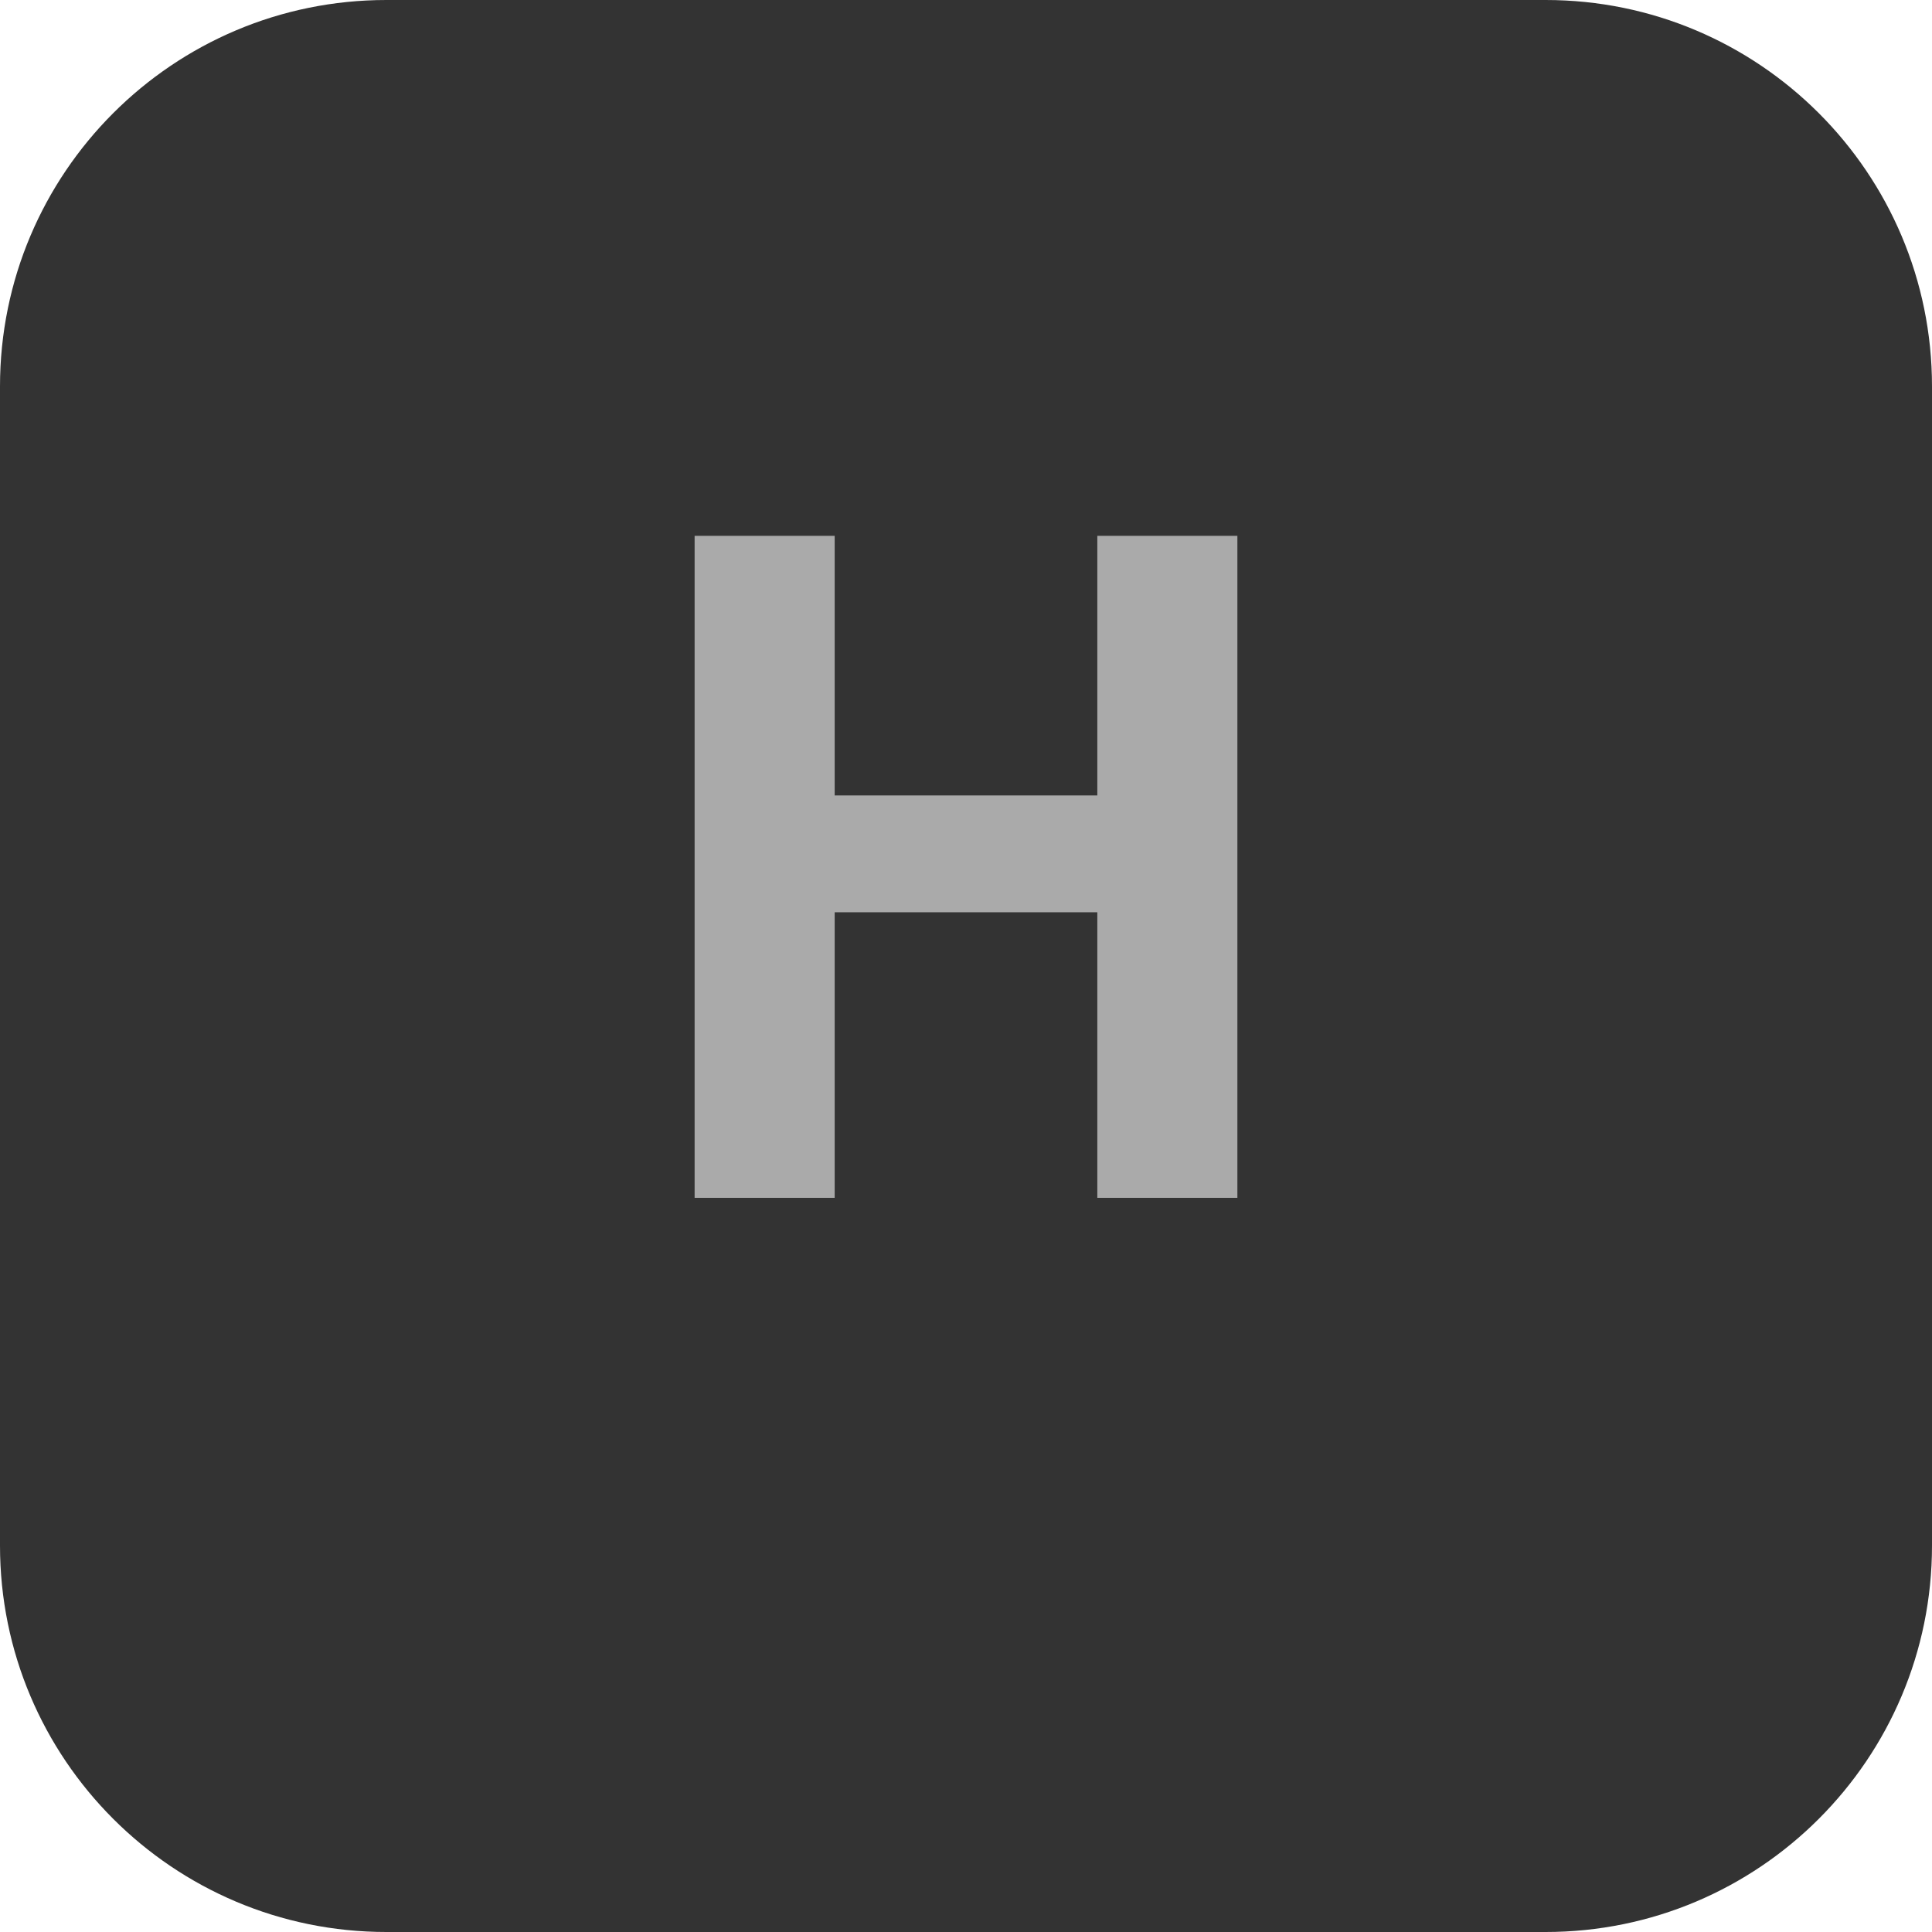
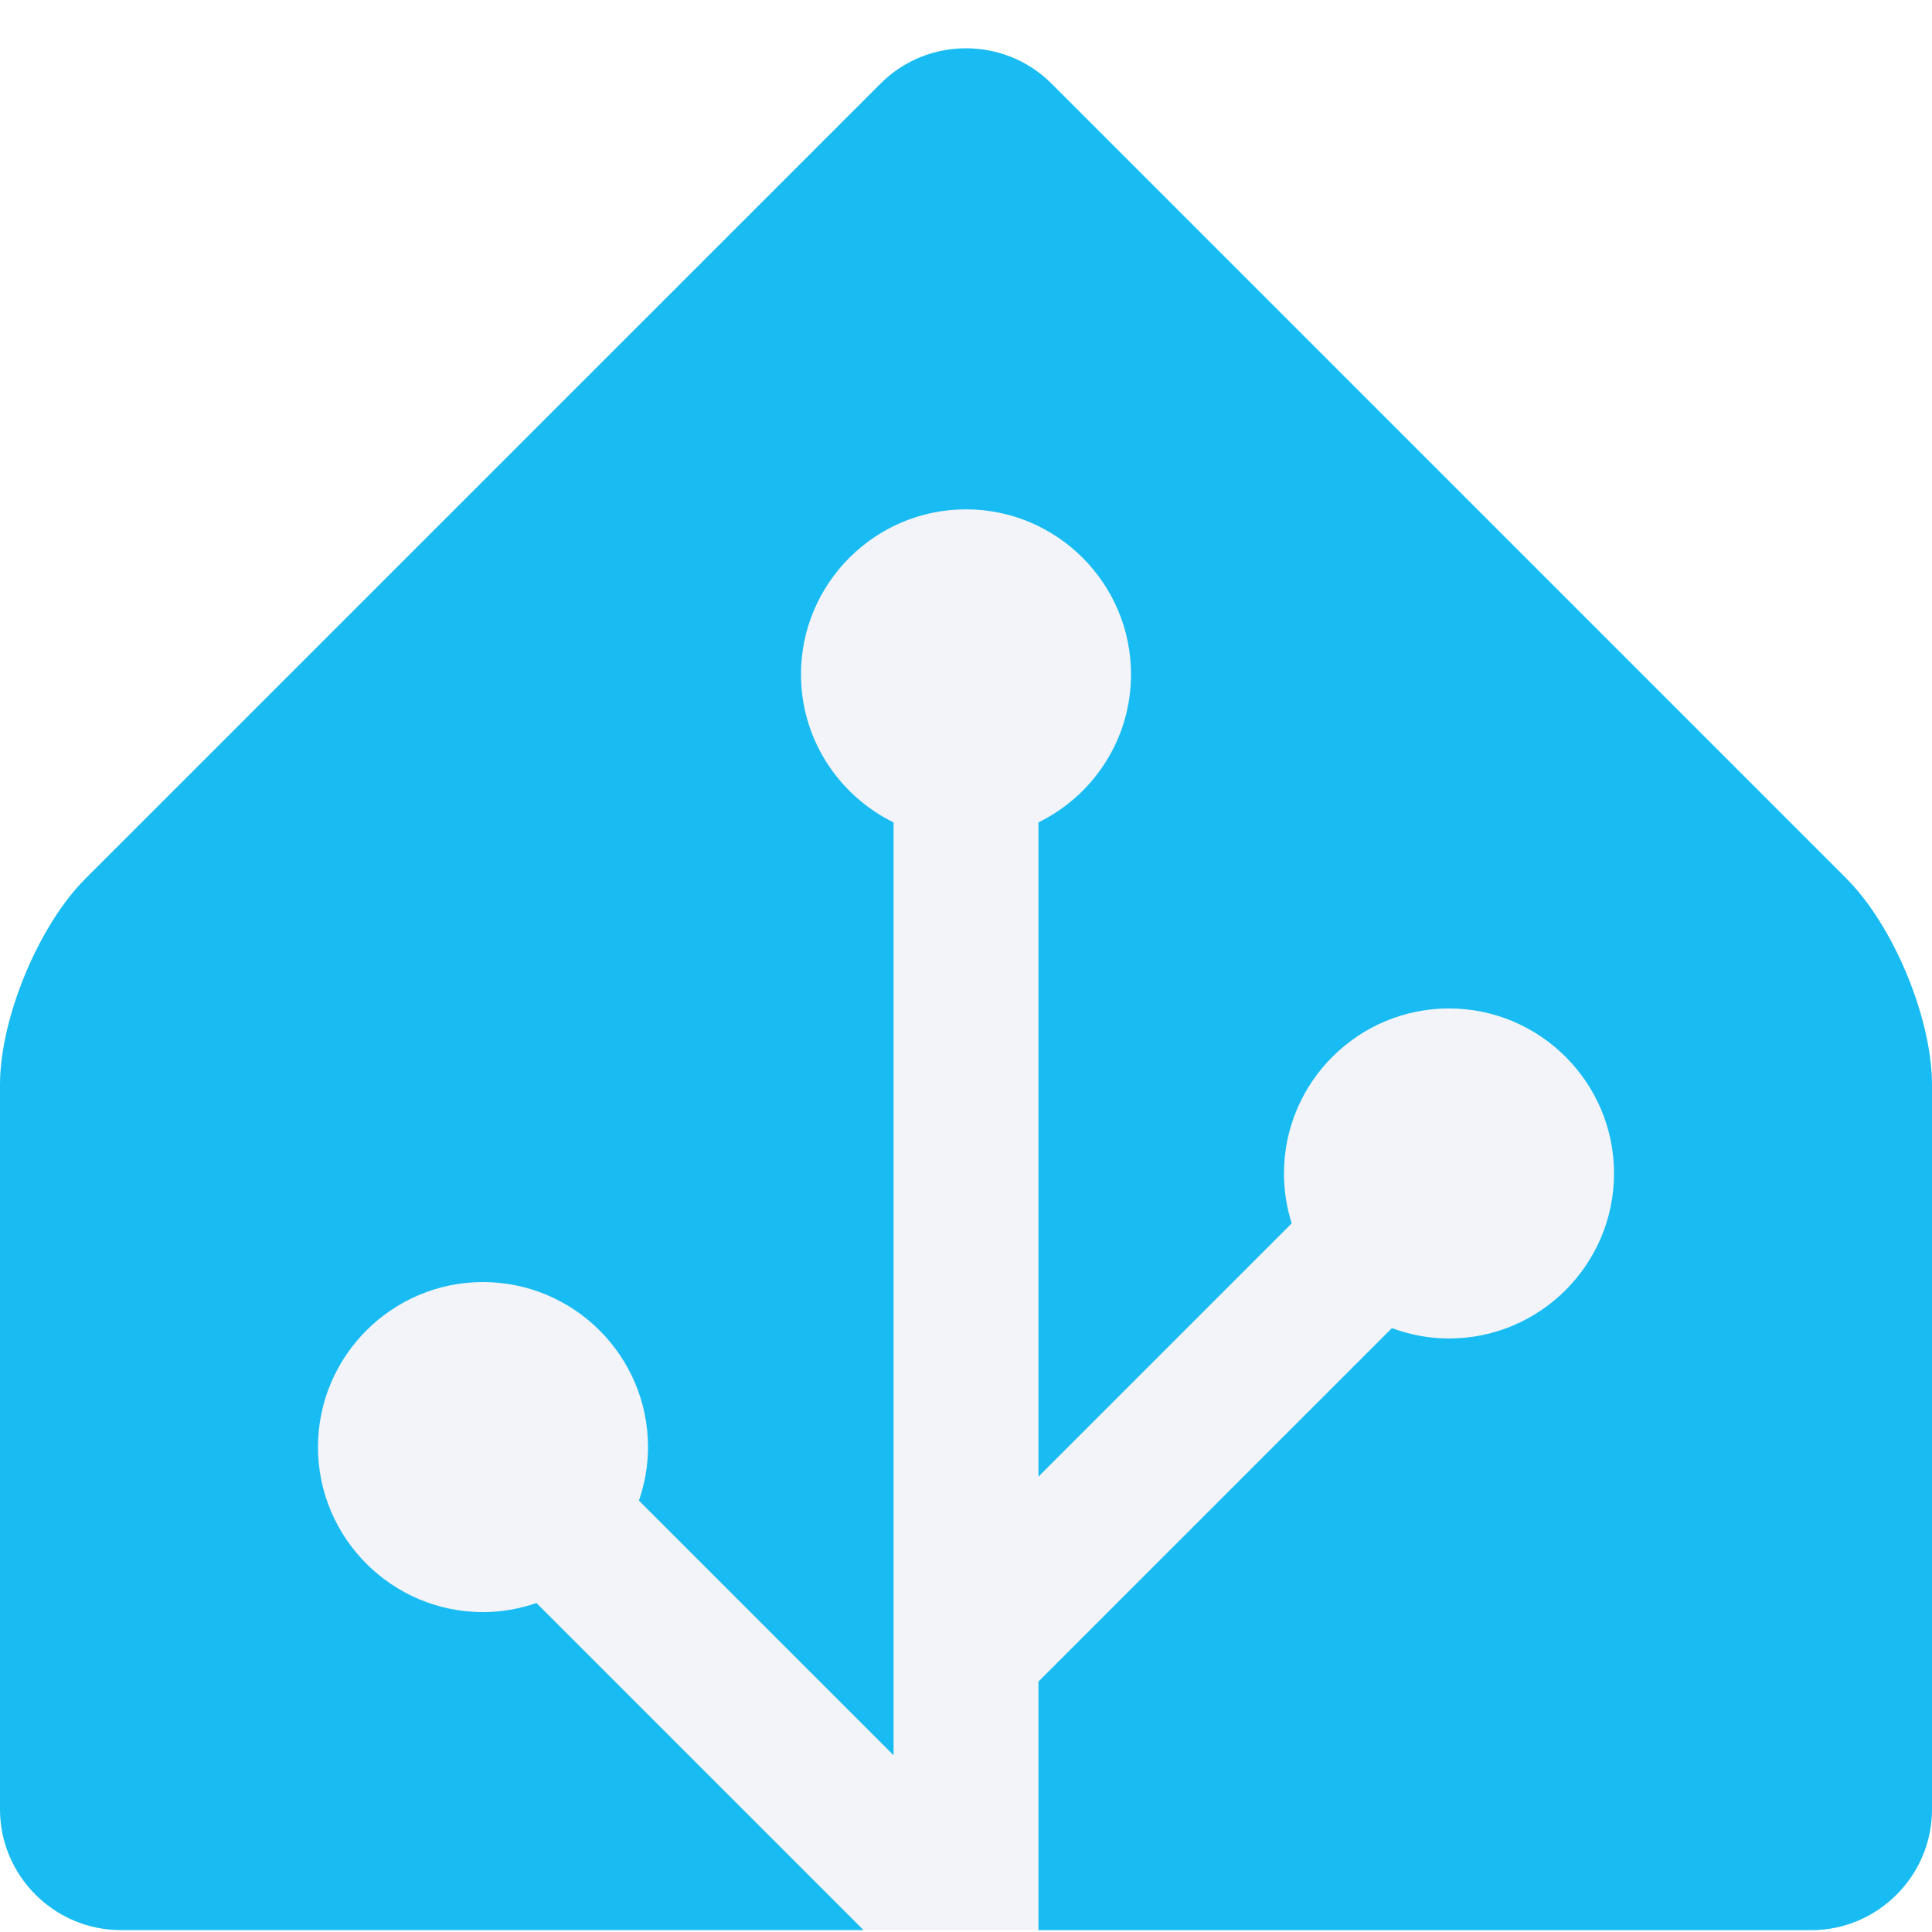
- <svg xmlns="http://www.w3.org/2000/svg" viewBox="0 0 100 100">
-   <rect width="100" height="100" rx="20" fill="#333" />
-   <text x="50" y="62" text-anchor="middle" font-family="system-ui,sans-serif" font-size="48" font-weight="600" fill="#aaa">H</text>
+ <svg xmlns="http://www.w3.org/2000/svg" width="240" height="240" viewBox="0 0 240 240" fill="none">
+   <path d="M240 224.762C240 233.012 233.25 239.762 225 239.762H15C6.75 239.762 0 233.012 0 224.762V134.762C0 126.512 4.77 114.993 10.61 109.153L109.39 10.373C115.22 4.543 124.77 4.543 130.6 10.373L229.39 109.162C235.22 114.992 240 126.522 240 134.772V224.772V224.762Z" fill="#F2F4F9" />
+   <path d="M229.39 109.153L130.61 10.373C124.78 4.543 115.23 4.543 109.4 10.373L10.61 109.153C4.78 114.983 0 126.512 0 134.762V224.762C0 233.012 6.75 239.762 15 239.762H107.27L66.64 199.132C64.55 199.852 62.32 200.262 60 200.262C48.7 200.262 39.5 191.062 39.5 179.762C39.5 168.462 48.7 159.262 60 159.262C71.3 159.262 80.5 168.462 80.5 179.762C80.5 182.092 80.09 184.322 79.37 186.412L111 218.042V102.162C104.2 98.823 99.5 91.843 99.5 83.772C99.5 72.472 108.7 63.273 120 63.273C131.3 63.273 140.5 72.472 140.5 83.772C140.5 91.843 135.8 98.823 129 102.162V183.432L160.46 151.972C159.84 150.012 159.5 147.932 159.5 145.772C159.5 134.472 168.7 125.272 180 125.272C191.3 125.272 200.5 134.472 200.5 145.772C200.5 157.072 191.3 166.272 180 166.272C177.5 166.272 175.12 165.802 172.91 164.982L129 208.892V239.772H225C233.25 239.772 240 233.022 240 224.772V134.772C240 126.522 235.23 115.002 229.39 109.162V109.153Z" fill="#18BCF2" />
</svg>
